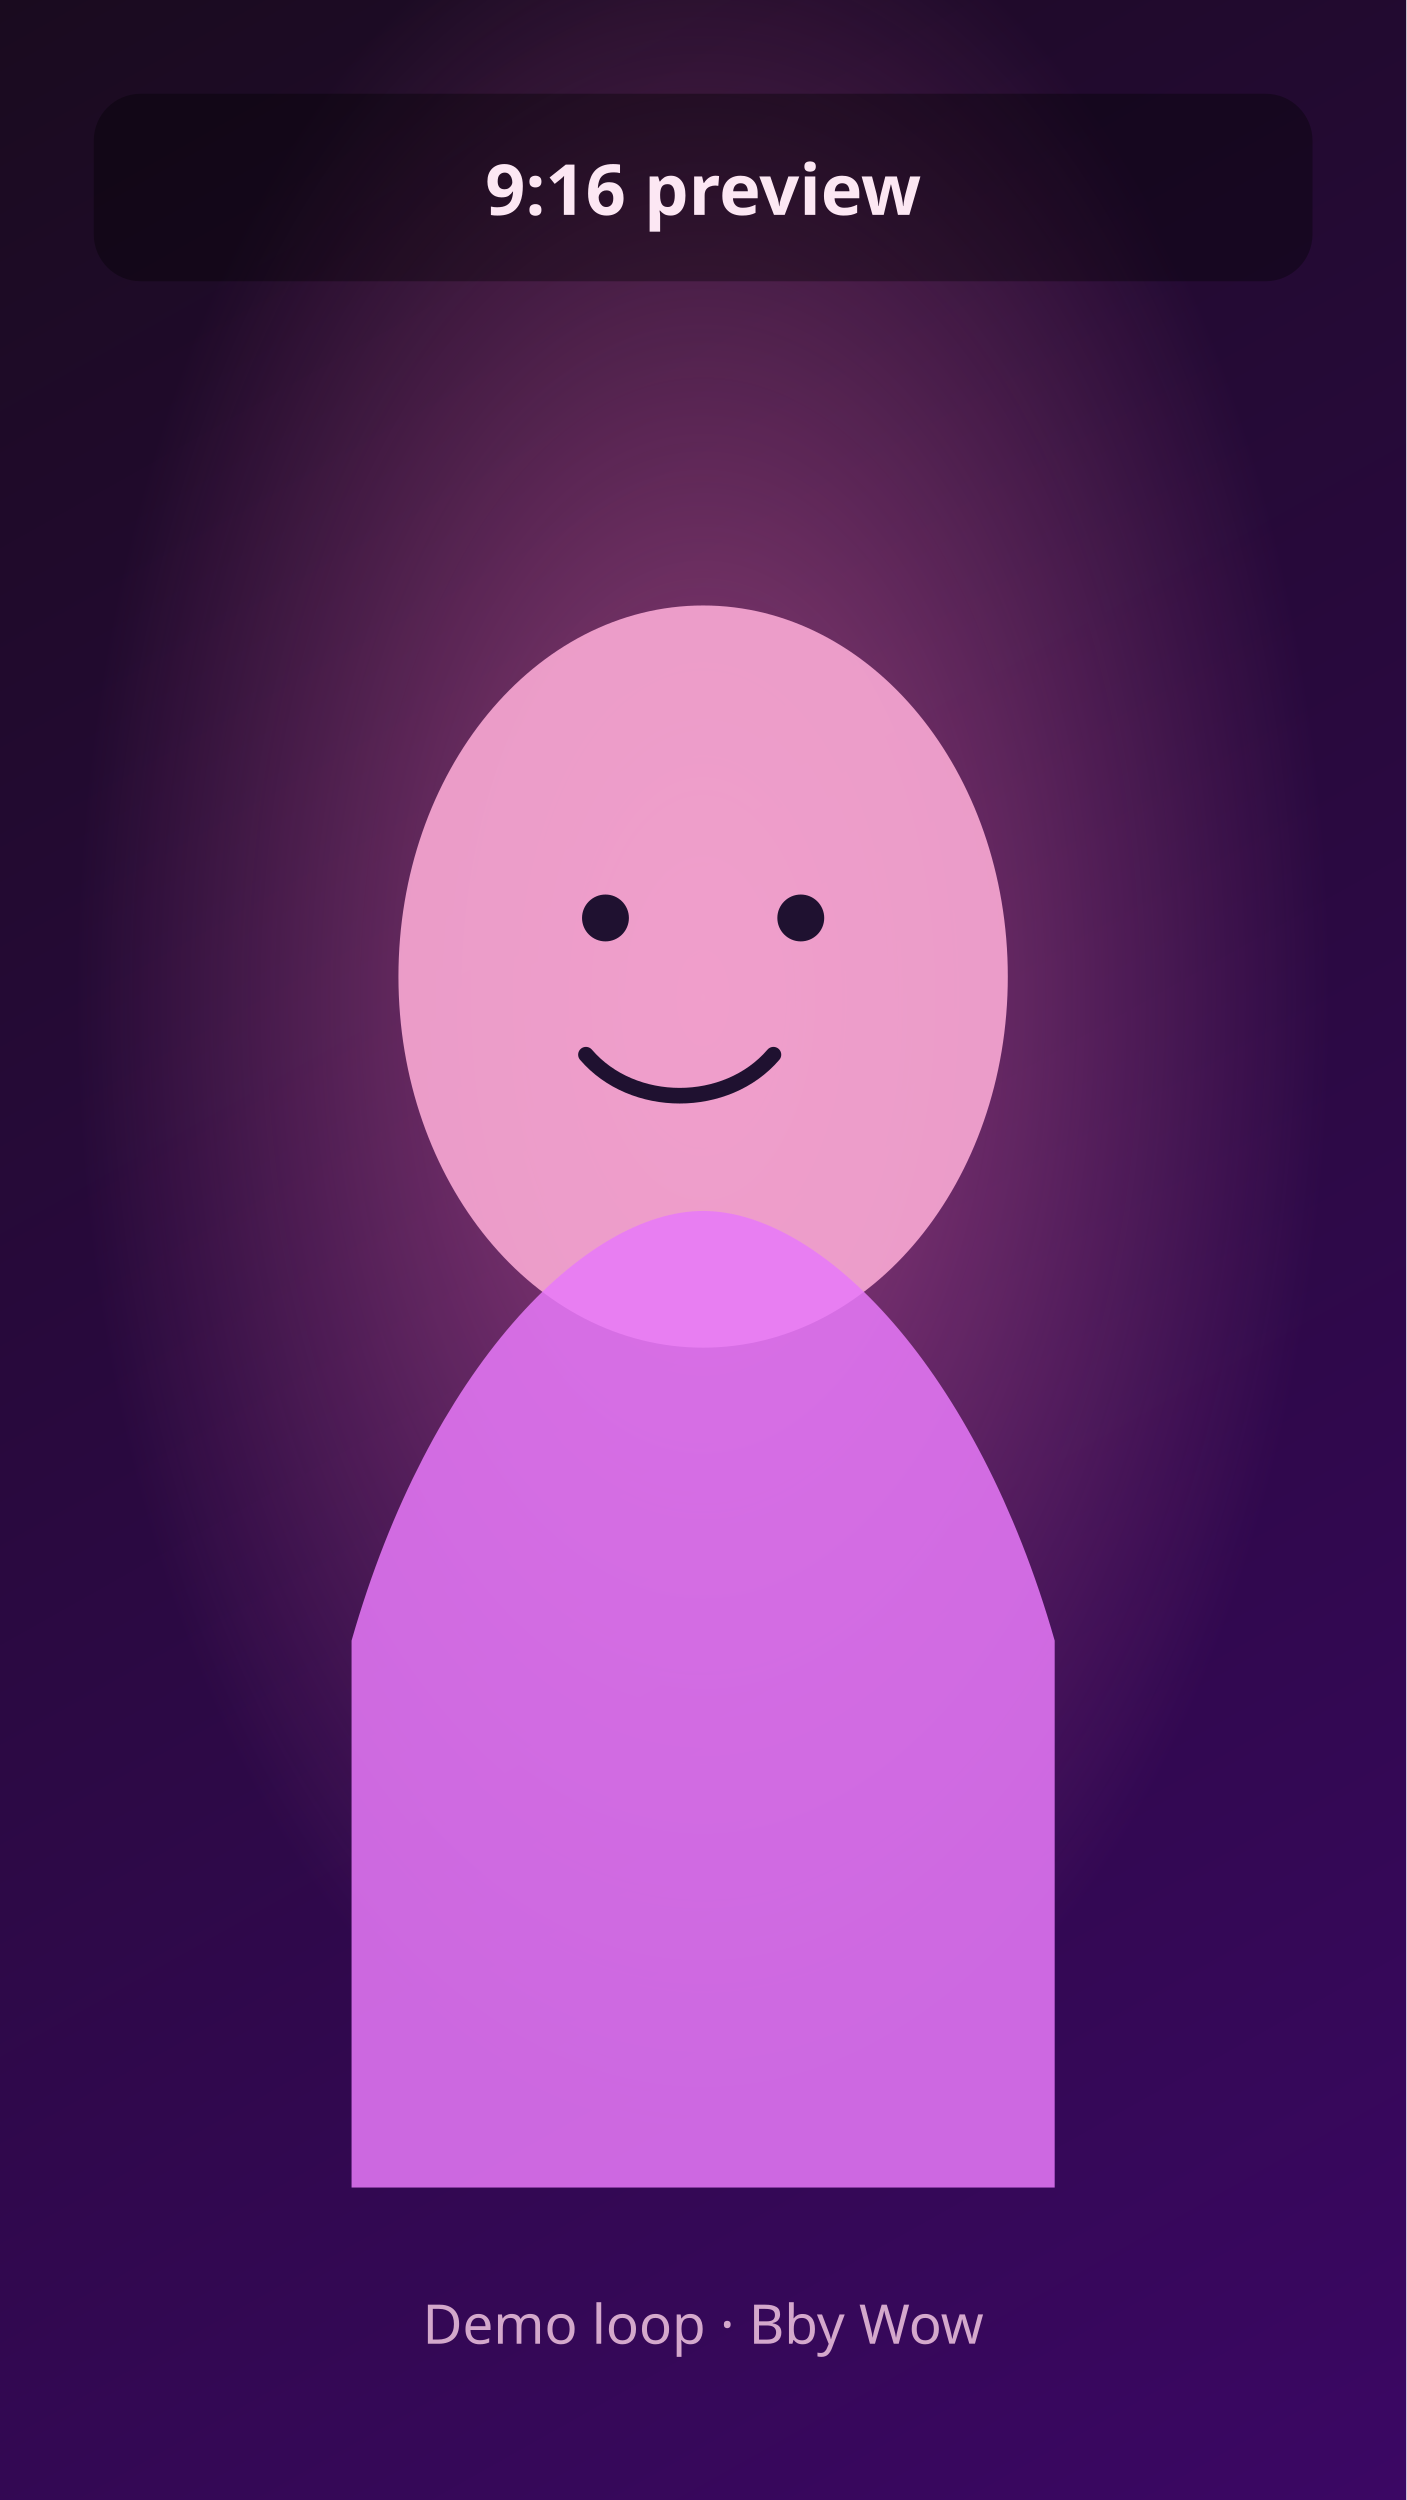
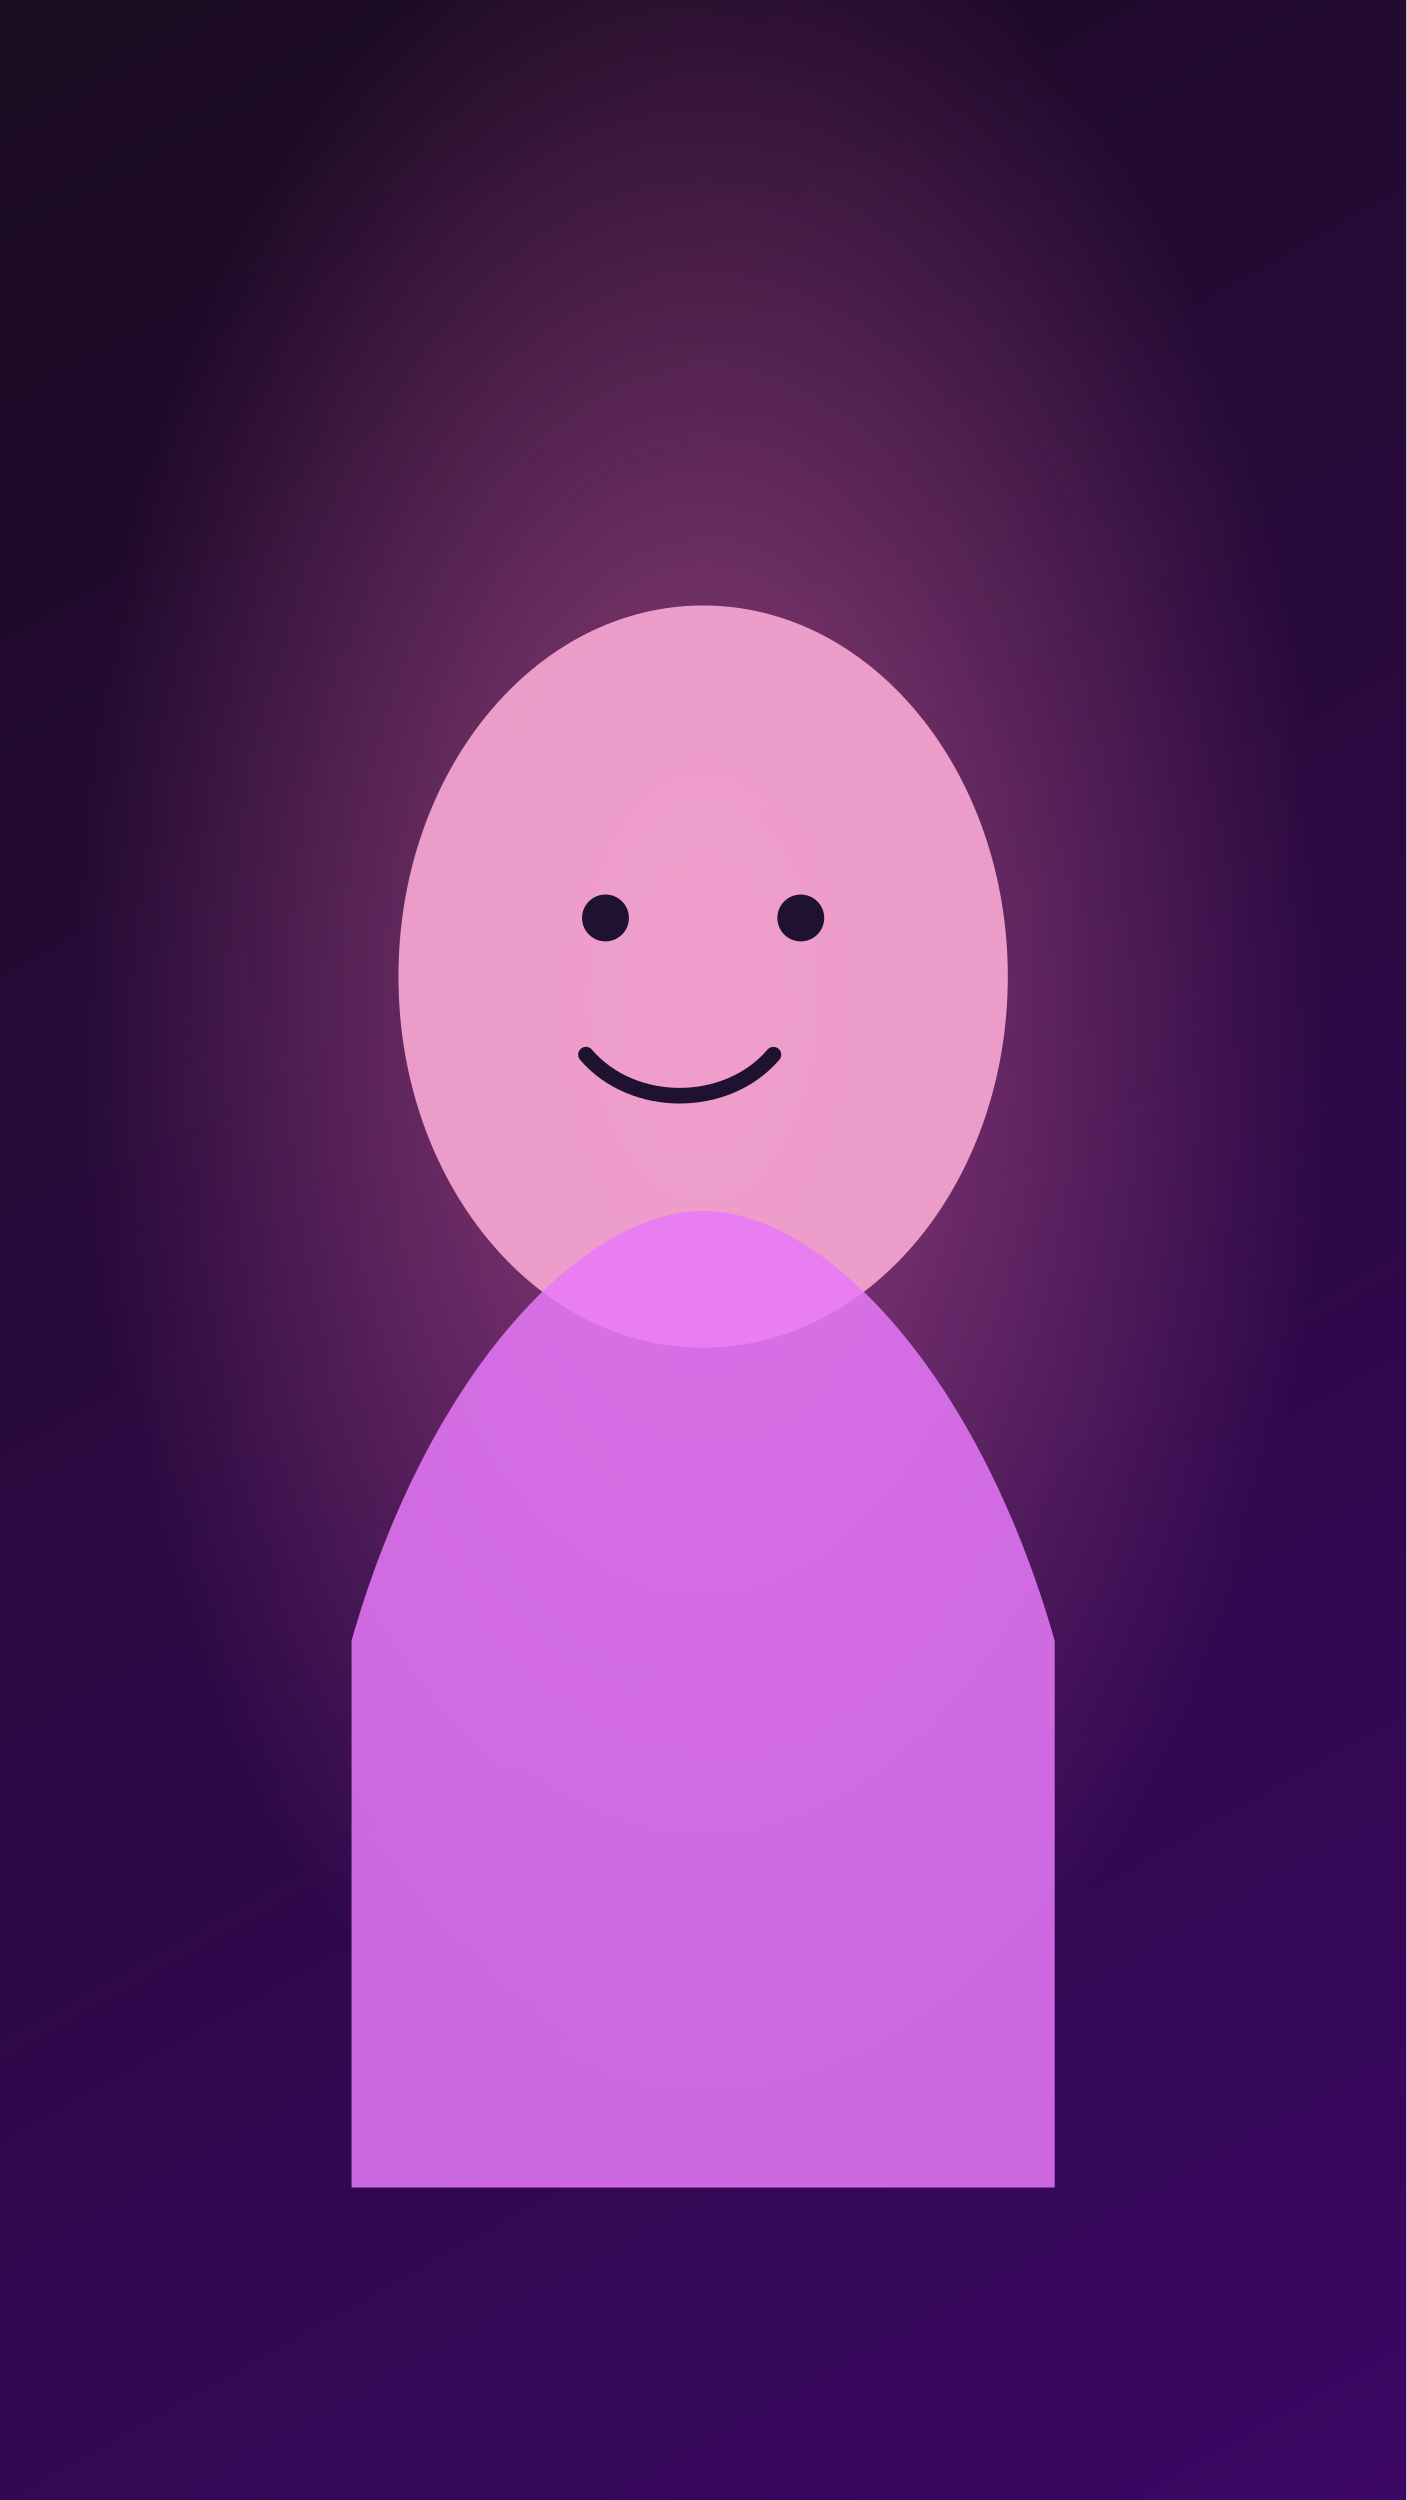
<svg xmlns="http://www.w3.org/2000/svg" viewBox="0 0 360 640" fill="none">
  <defs>
    <linearGradient id="bg" x1="0" y1="0" x2="360" y2="640" gradientUnits="userSpaceOnUse">
      <stop stop-color="#1a0b1f" />
      <stop offset="1" stop-color="#3b0764" />
    </linearGradient>
    <radialGradient id="glow" cx="50%" cy="40%" r="45%">
      <stop stop-color="#f472b6" stop-opacity=".55" />
      <stop offset="1" stop-color="#f472b6" stop-opacity="0" />
    </radialGradient>
  </defs>
  <rect width="360" height="640" fill="url(#bg)" />
  <rect width="360" height="640" fill="url(#glow)" />
  <ellipse cx="180" cy="250" rx="78" ry="95" fill="#f9a8d4" opacity=".9" />
  <path d="M90 420c20-70 60-110 90-110s70 40 90 110v140H90V420z" fill="#e879f9" opacity=".85" />
  <circle cx="155" cy="235" r="6" fill="#1f1130" />
  <circle cx="205" cy="235" r="6" fill="#1f1130" />
  <path d="M150 270c12 14 36 14 48 0" stroke="#1f1130" stroke-width="4" stroke-linecap="round" />
-   <rect x="24" y="24" width="312" height="48" rx="12" fill="rgba(0,0,0,.35)" />
-   <text x="180" y="55" text-anchor="middle" fill="#fce7f3" font-family="system-ui,sans-serif" font-size="18" font-weight="700">9:16 preview</text>
-   <text x="180" y="600" text-anchor="middle" fill="#fbcfe8" font-family="system-ui,sans-serif" font-size="14" opacity=".8">Demo loop · Bby Wow</text>
</svg>
